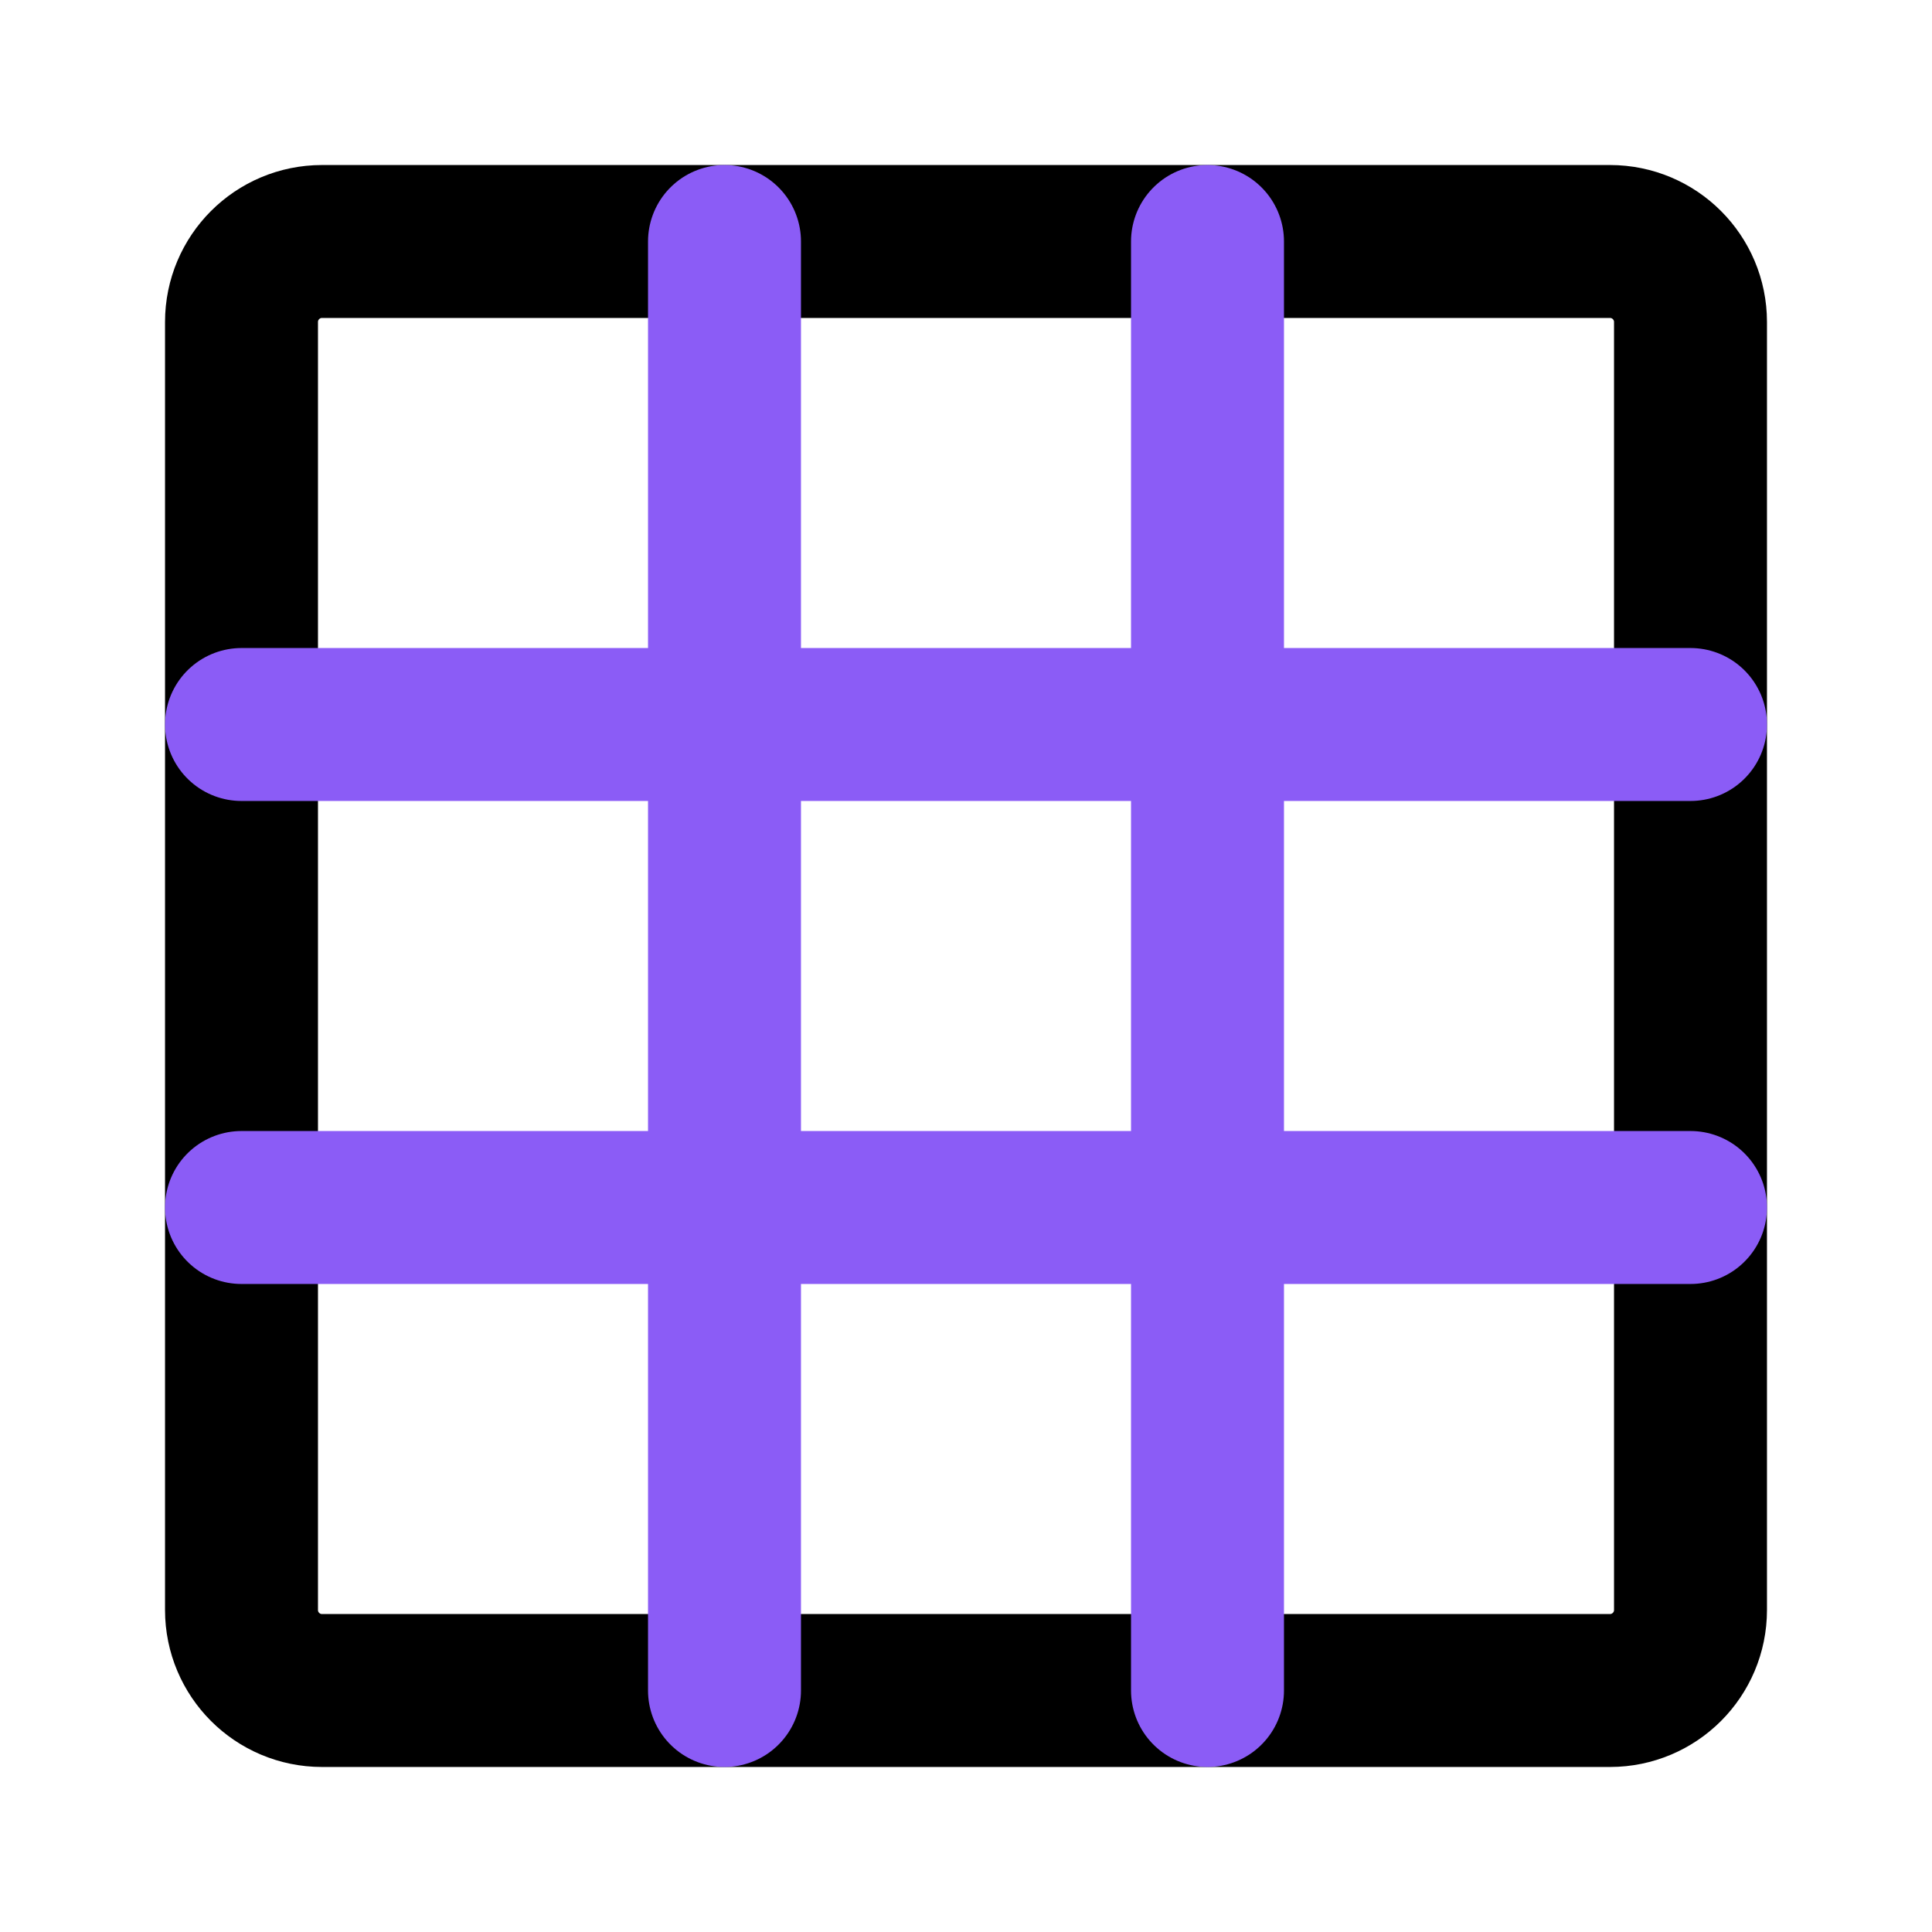
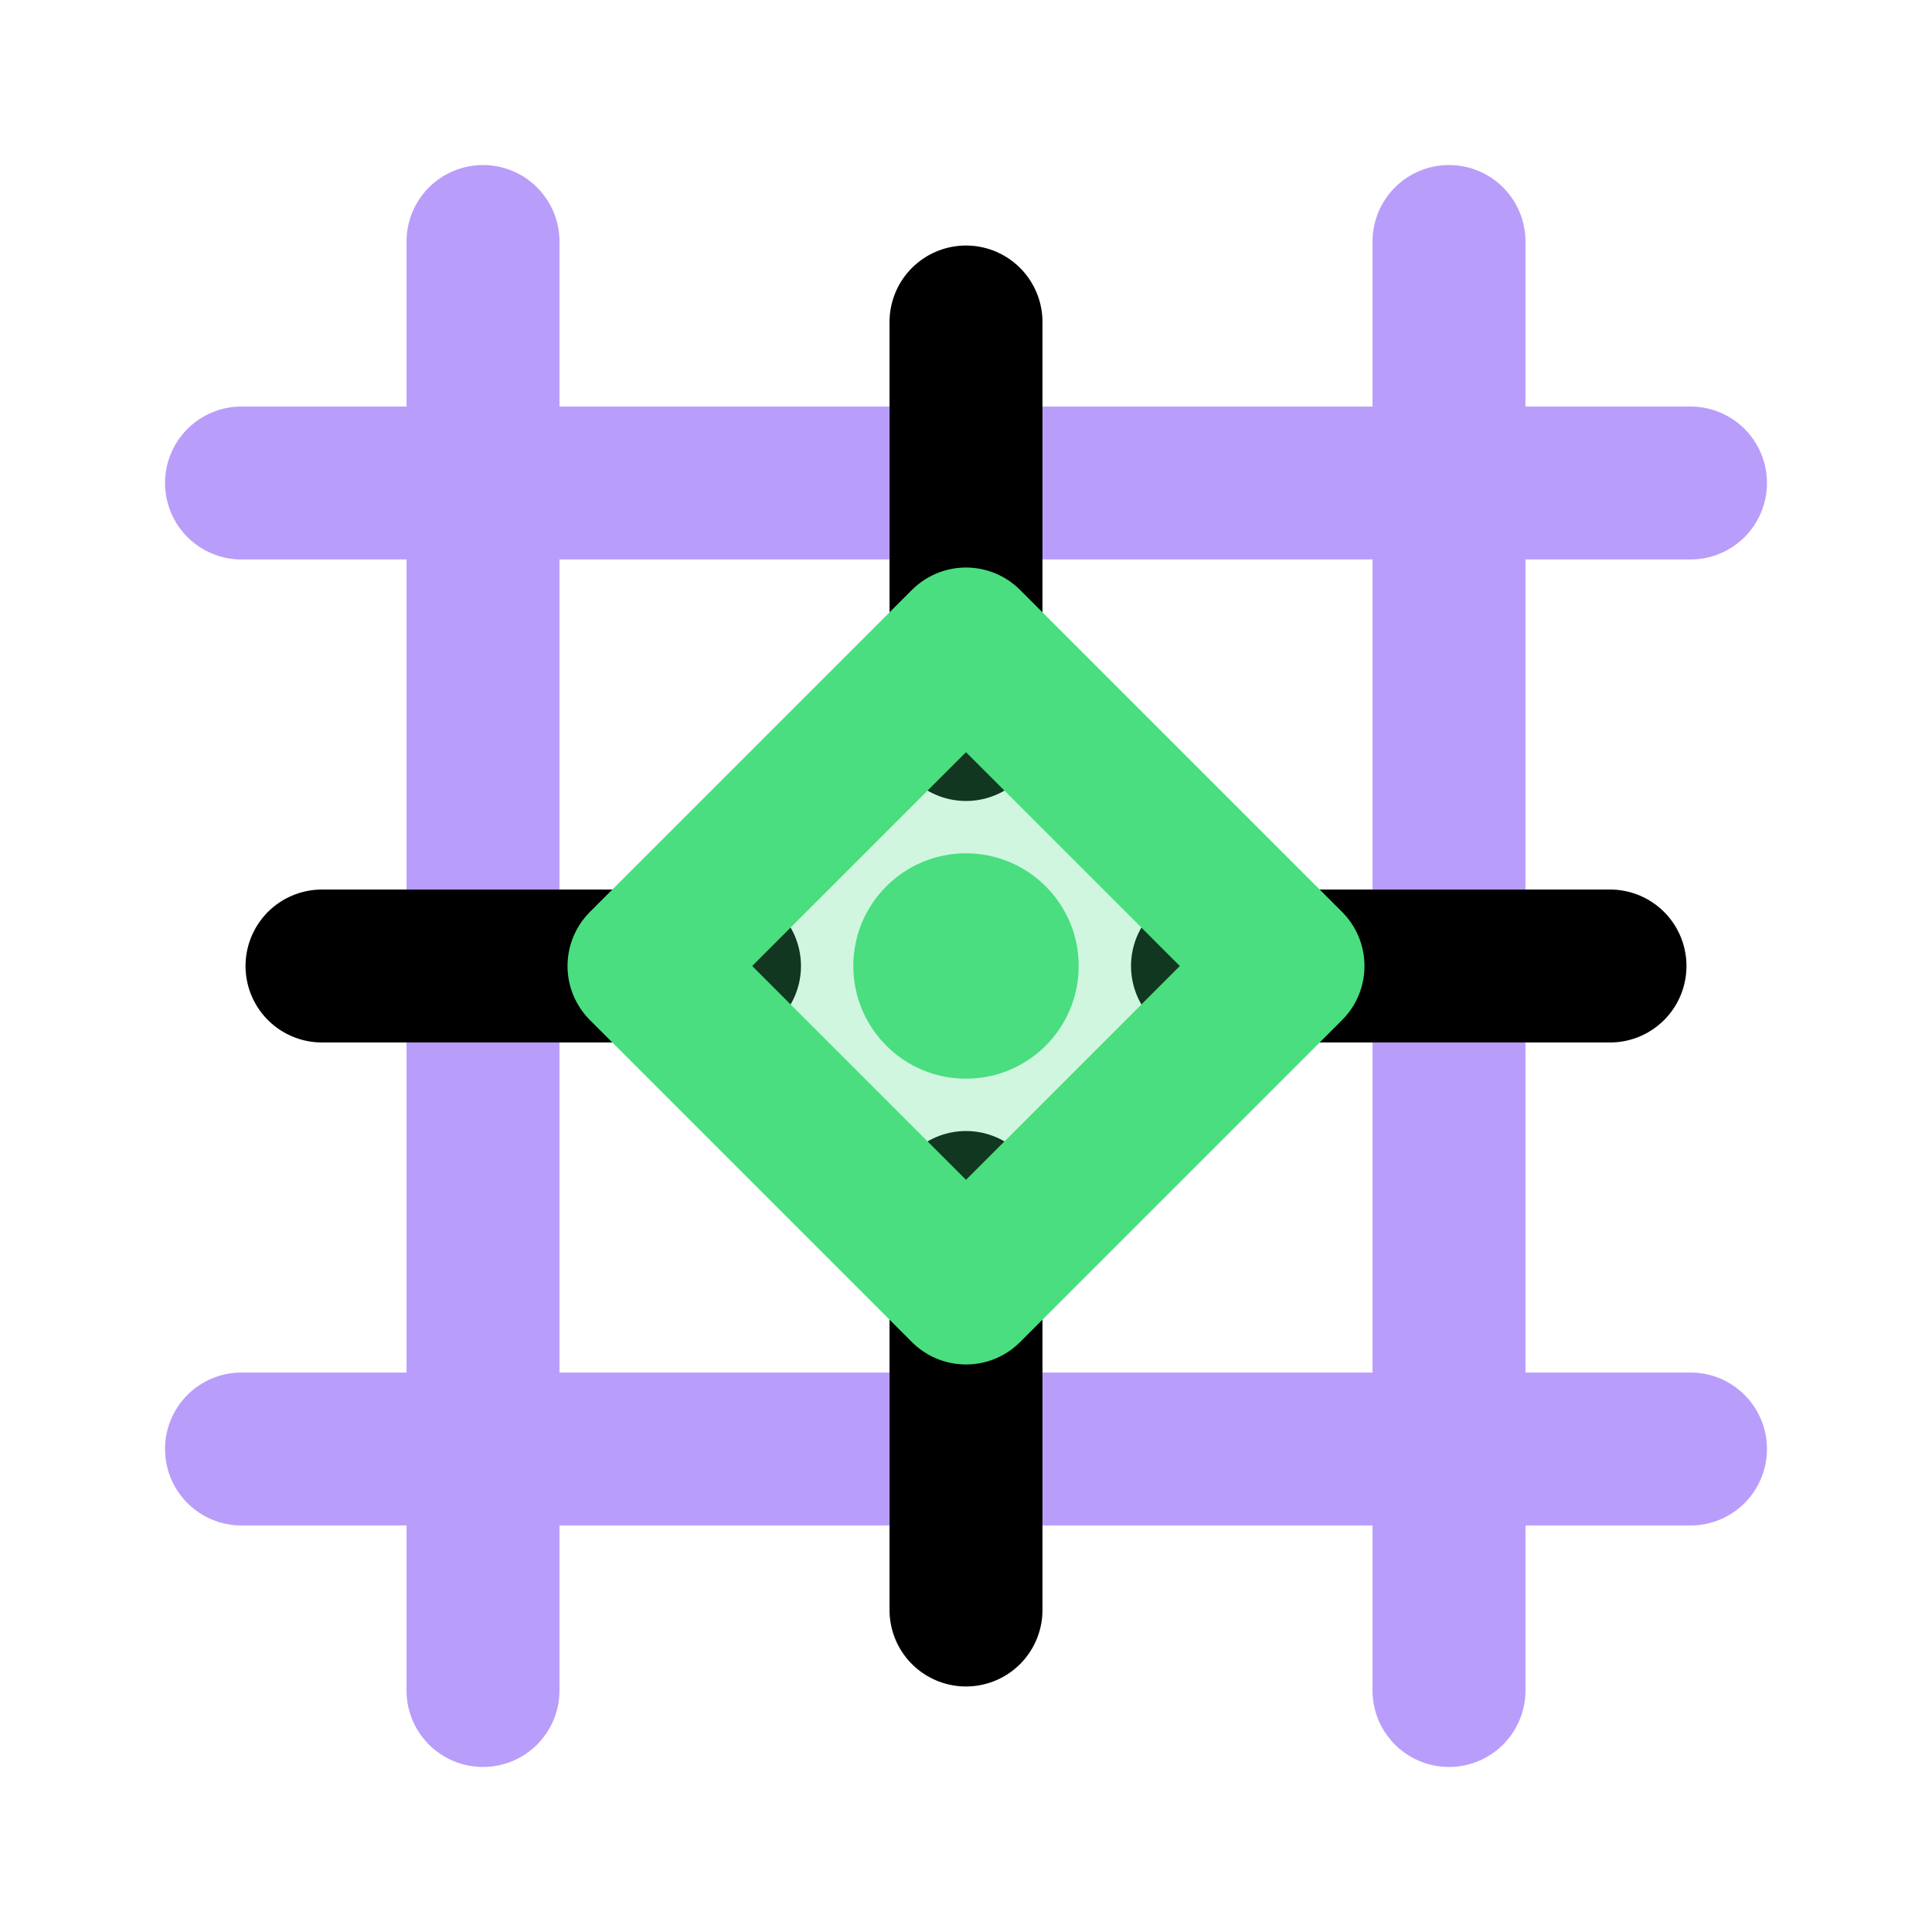
<svg xmlns="http://www.w3.org/2000/svg" viewBox="0 0 24 24" width="24" height="24" fill="none" stroke="currentColor" stroke-width="1.9" stroke-linecap="round" stroke-linejoin="round">
-   <rect x="3" y="3" width="18" height="18" rx="1" />
-   <path d="M9 3v18M15 3v18M3 9h18M3 15h18" stroke="#8b5cf6" />
+   <path d="M3 6h18M3 18h18M6 3v18M18 3v18" stroke="#8b5cf6" opacity=".6" />
+   <path d="M12 4v5m0 6v5M4 12h5m6 0h5" />
+   <path d="m8 12 4-4 4 4-4 4z" fill="#4ade80" fill-opacity=".25" stroke="#4ade80" />
+   <circle cx="12" cy="12" r="1.4" fill="#4ade80" stroke="none" />
</svg>
